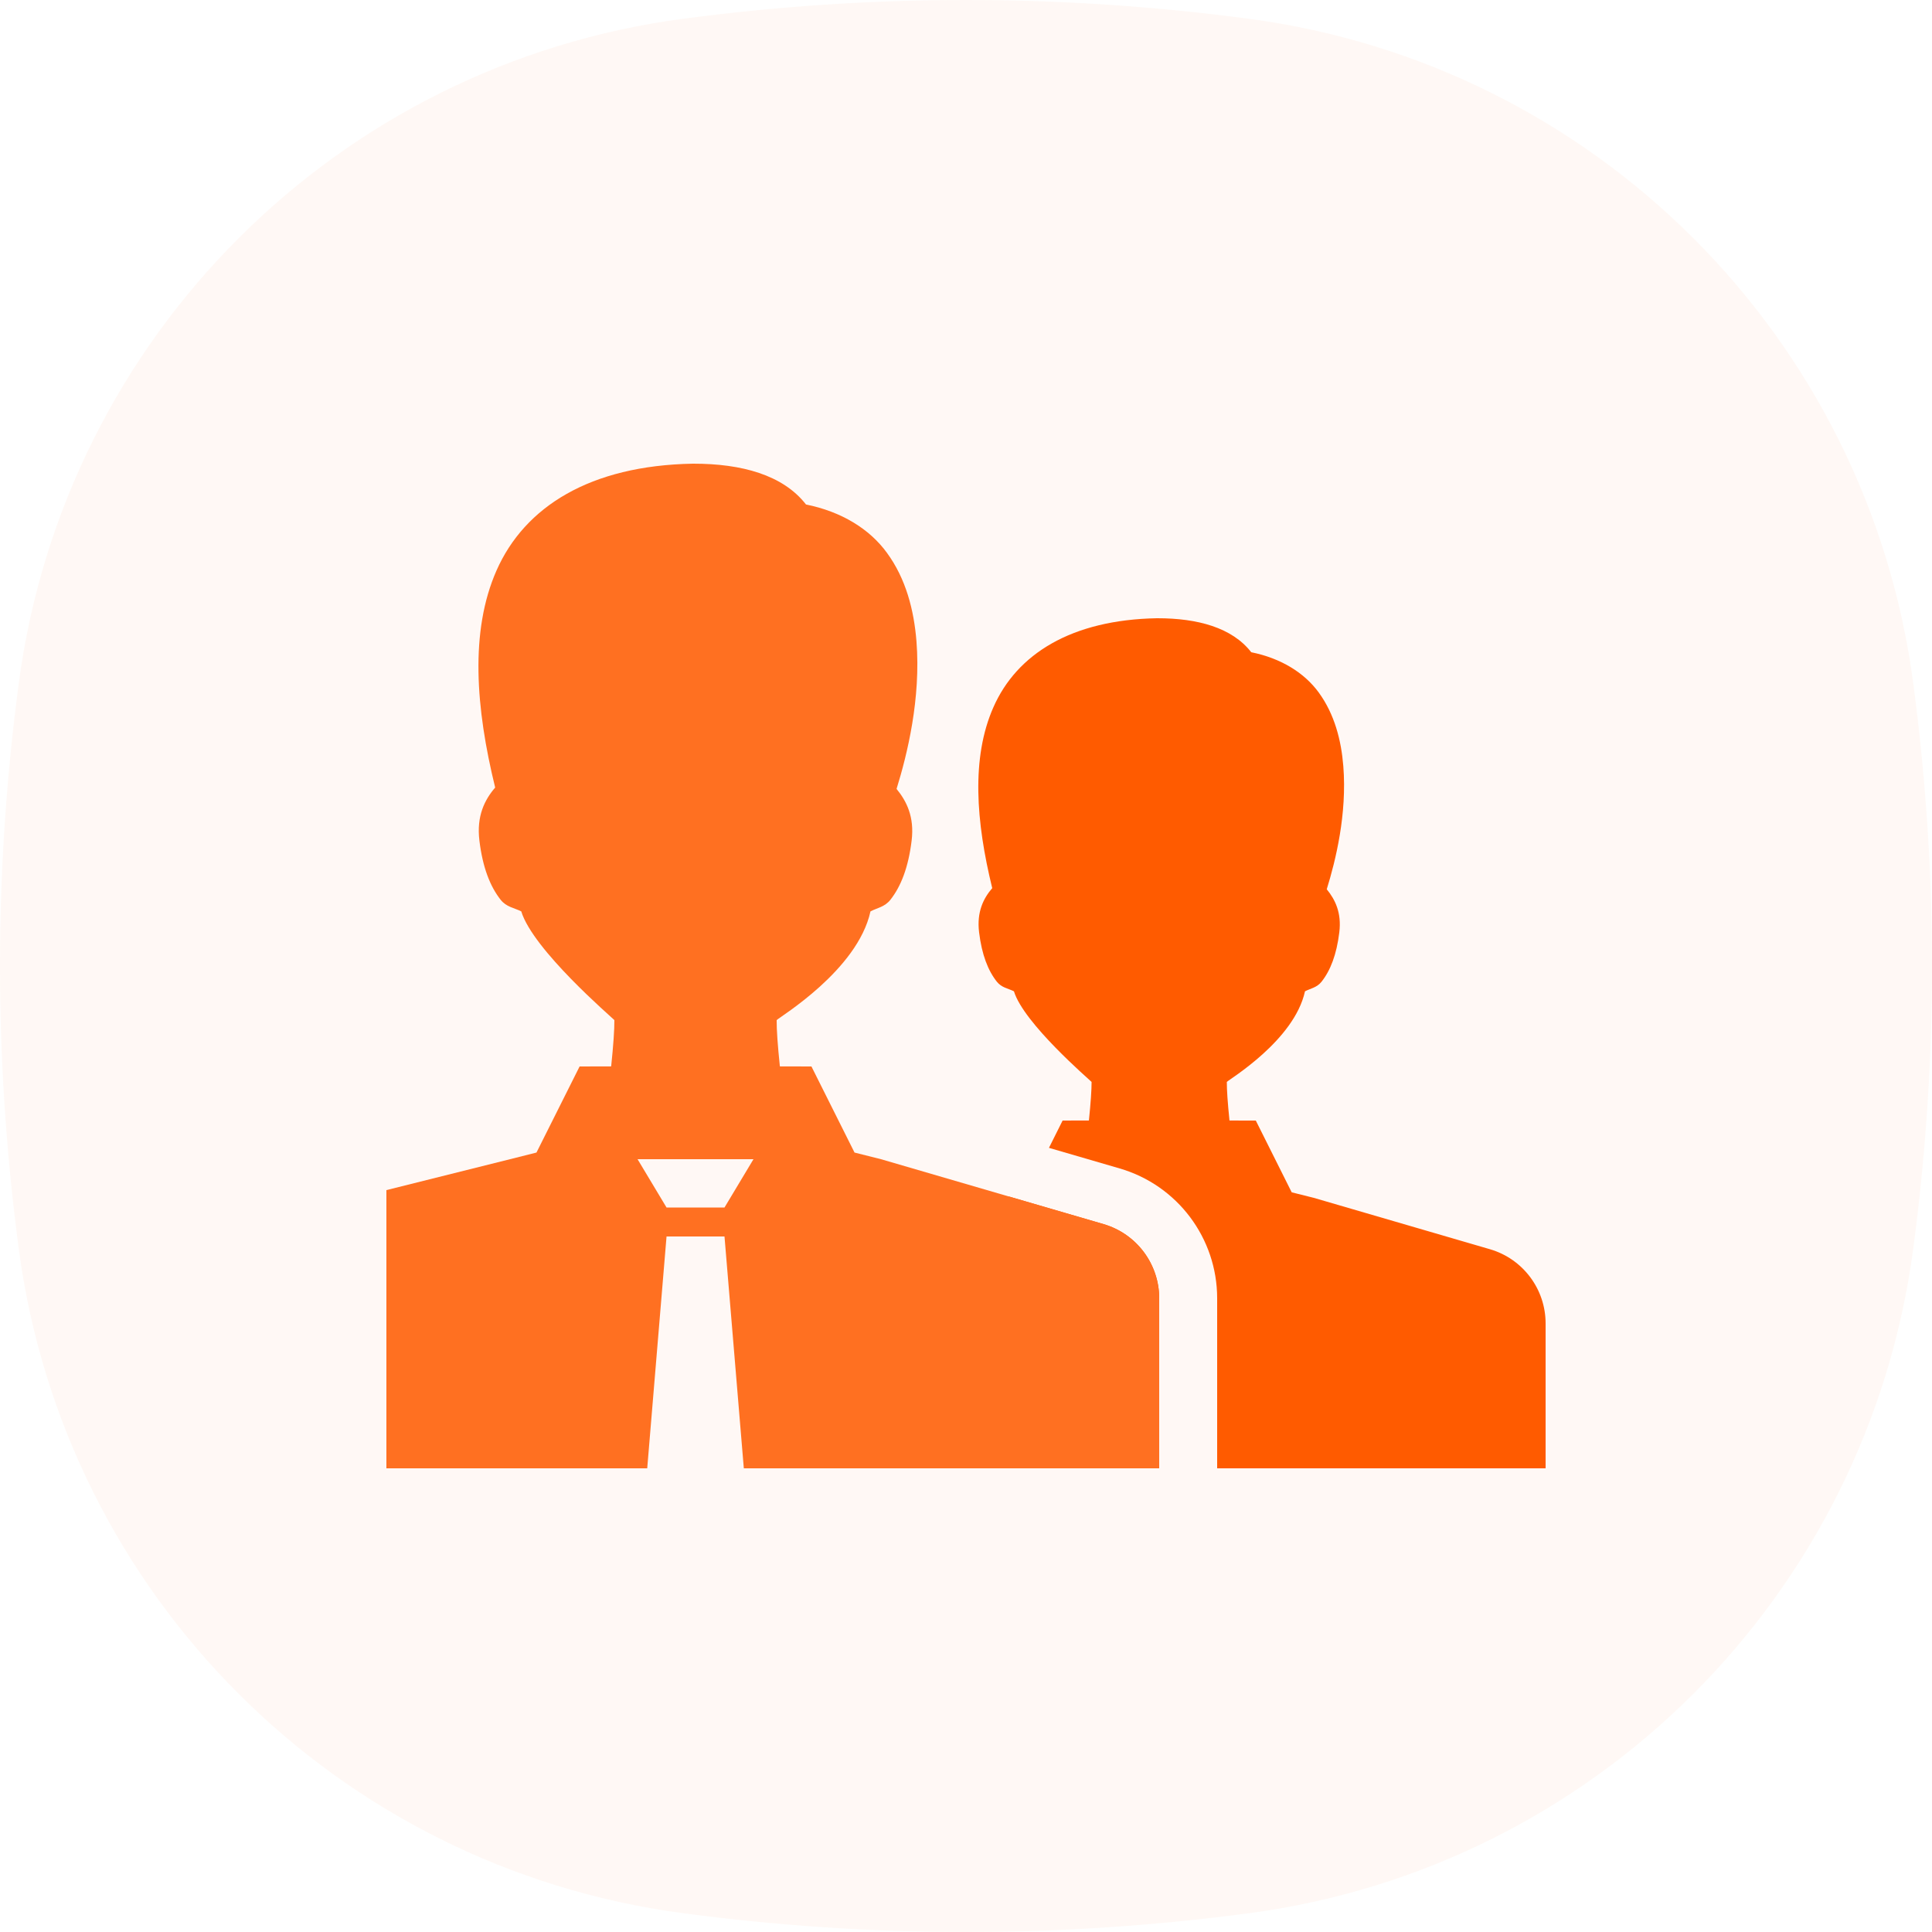
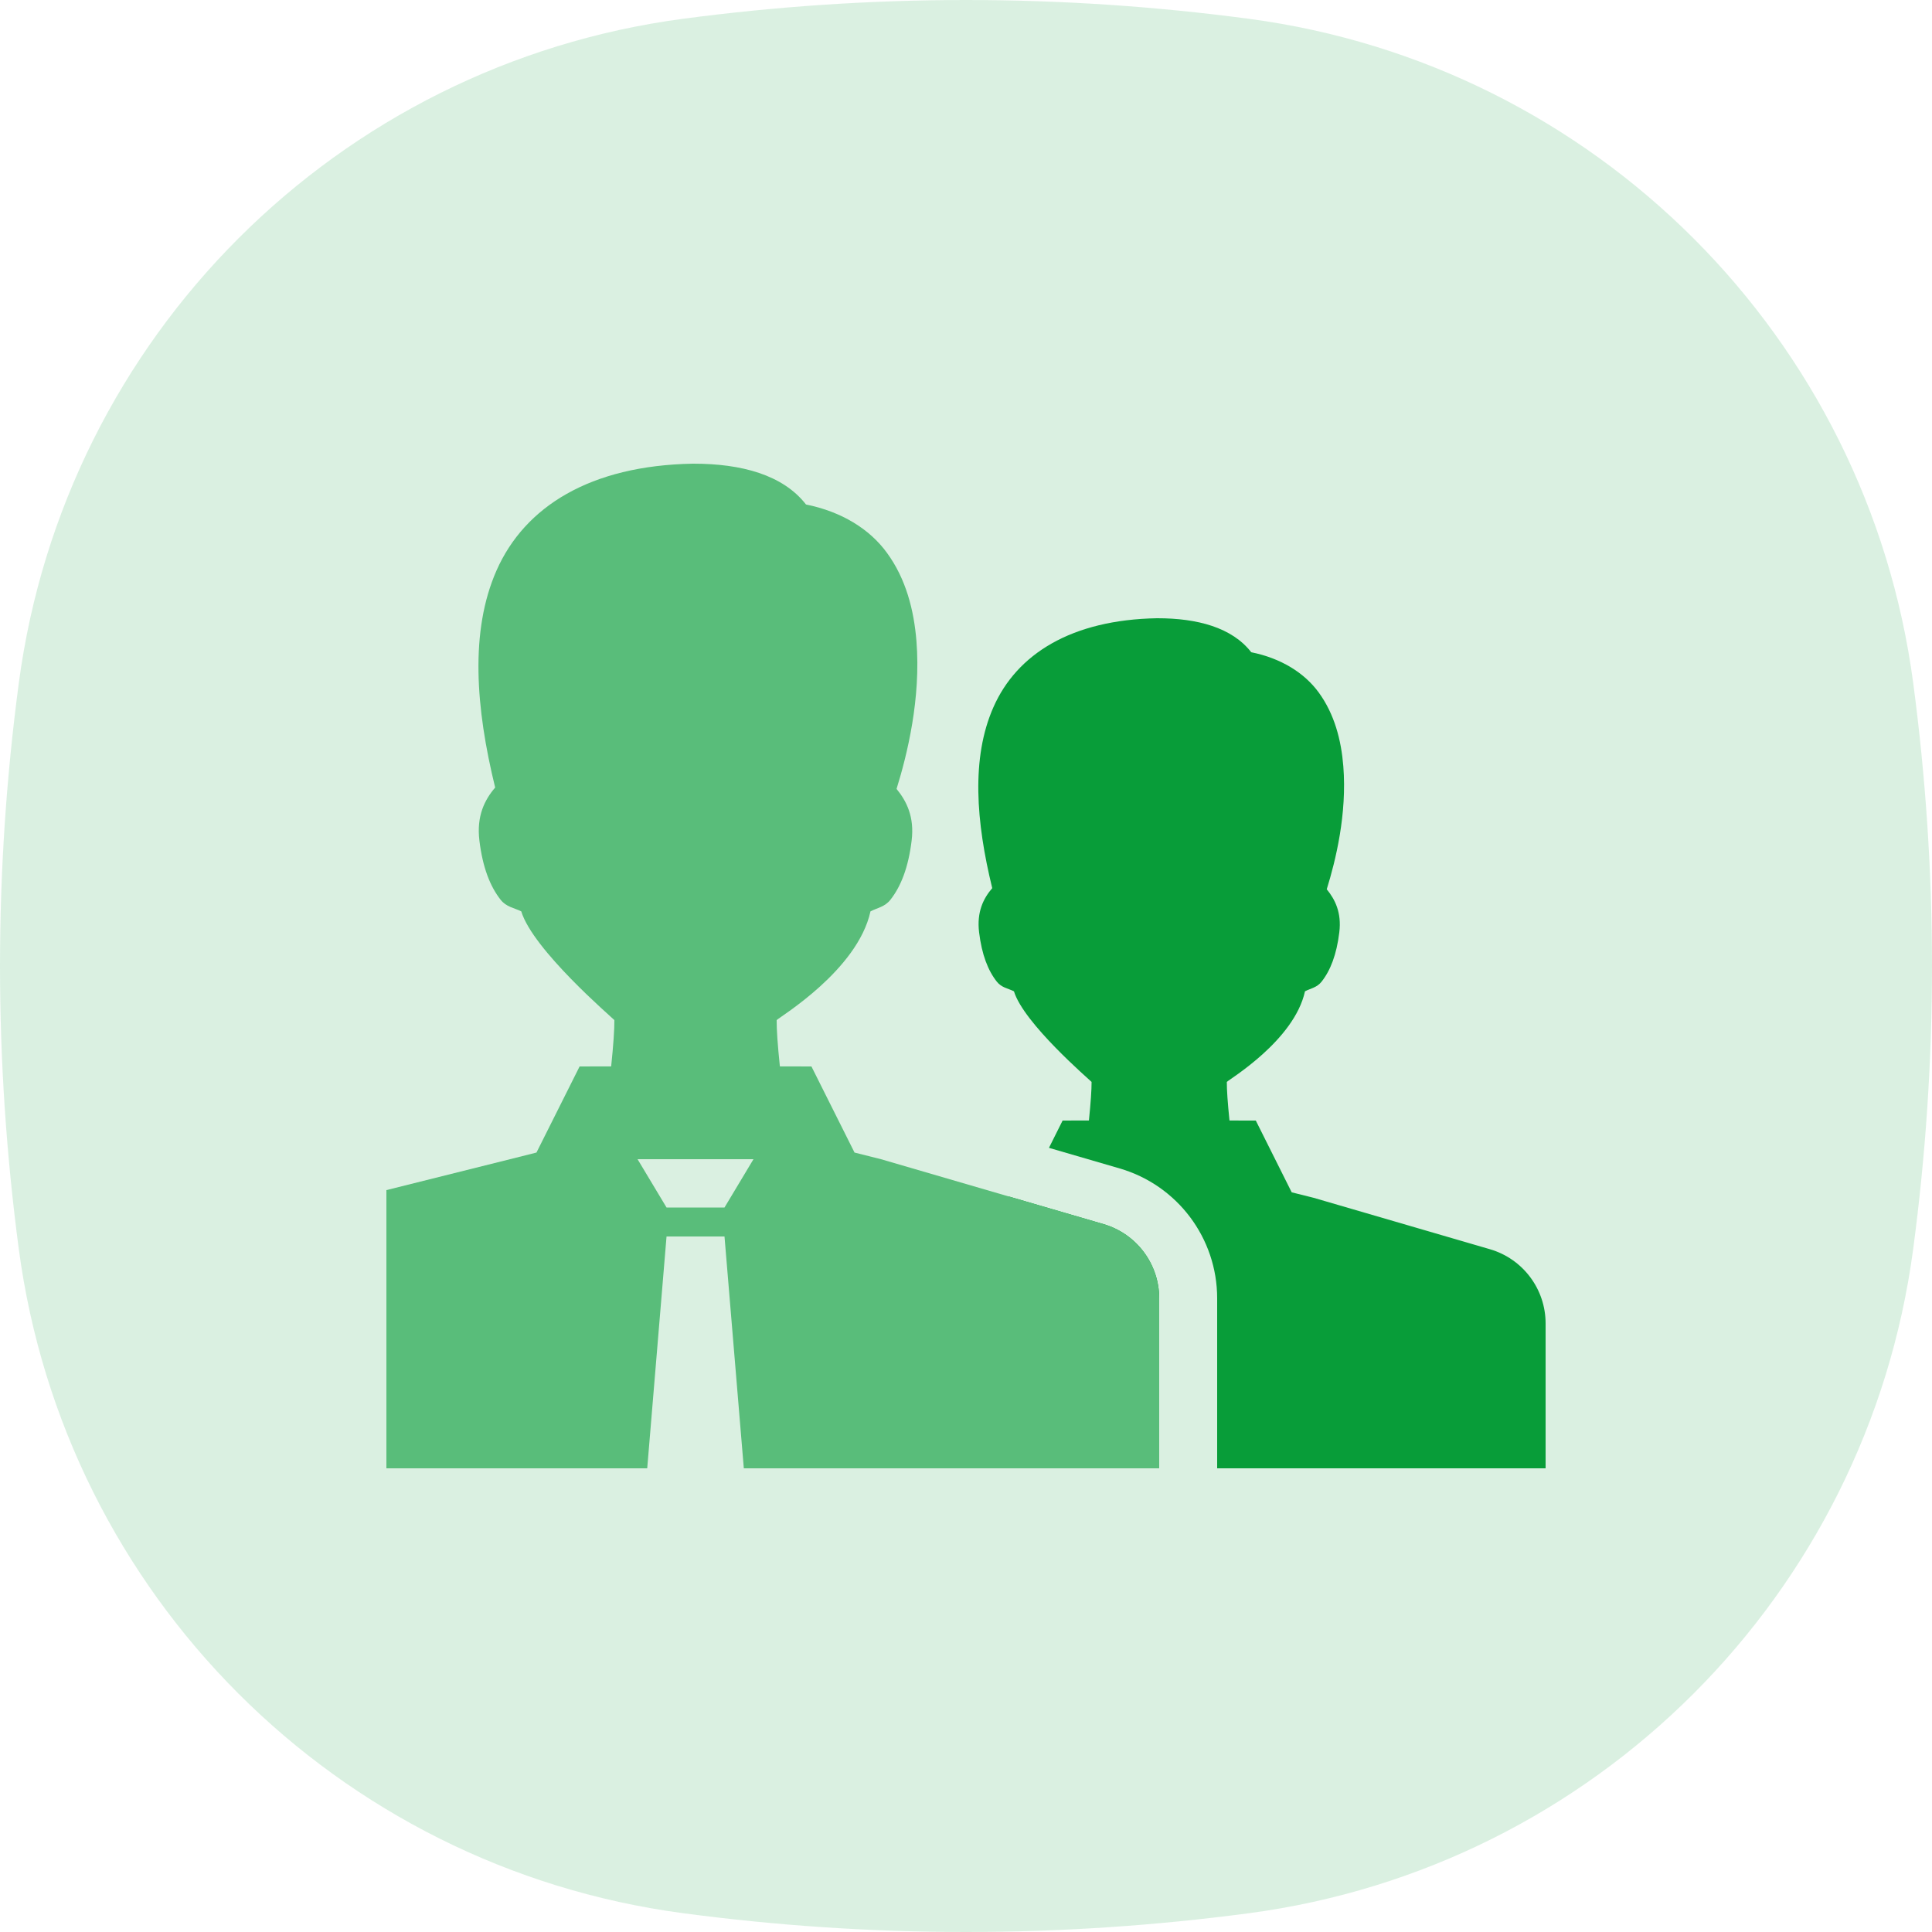
<svg xmlns="http://www.w3.org/2000/svg" width="50px" height="50px" viewBox="0 0 50 50" version="1.1">
-   <g id="我的" stroke="none" stroke-width="1" fill="none" fill-rule="evenodd">
-     <g id="我的已认证" transform="translate(-209, -381)">
-       <g id="我的团队" transform="translate(193, 364)">
-         <g id="team" transform="translate(16, 17)">
-           <path d="M17.684,0.485 C20.123,0.162 22.561,0 25,0 C27.442,0 29.884,0.162 32.326,0.487 L32.326,0.487 C41.282,1.679 48.327,8.727 49.515,17.684 C49.838,20.123 50,22.561 50,25 C50,27.442 49.838,29.884 49.513,32.326 L49.513,32.326 C48.321,41.282 41.273,48.327 32.316,49.515 C29.877,49.838 27.439,50 25,50 C22.558,50 20.116,49.838 17.674,49.513 L17.674,49.513 C8.718,48.321 1.673,41.273 0.485,32.316 C0.162,29.877 0,27.439 0,25 C0,22.558 0.162,20.116 0.487,17.674 L0.487,17.674 C1.679,8.718 8.727,1.673 17.684,0.485 Z" id="矩形" fill="#FF6F22" opacity="0.05" />
-           <path d="M29.956,16 C30.99,16 31.885,16.24 32.382,16.88 C33.148,17.034 33.755,17.409 34.129,17.922 C34.537,18.482 34.711,19.155 34.765,19.83 C34.863,21.066 34.567,22.269 34.336,23.014 C34.55,23.276 34.724,23.616 34.661,24.129 C34.591,24.707 34.43,25.118 34.202,25.406 C34.08,25.56 33.921,25.578 33.773,25.655 C33.495,26.927 31.813,27.932 31.75,28 C31.749,28.207 31.772,28.54 31.819,28.999 L32.5,29 L33.429,30.857 L34,31 L38.56,32.33 C39.413,32.579 40,33.361 40,34.25 L40,38 L31.5,38 L31.5,33.6 C31.5,32.044 30.473,30.676 28.98,30.24 L27.147,29.706 L27.5,29 L28.181,28.998 C28.228,28.539 28.251,28.206 28.25,28 C28.187,27.934 26.493,26.482 26.241,25.655 C26.088,25.578 25.923,25.563 25.798,25.406 C25.57,25.118 25.409,24.707 25.339,24.129 C25.274,23.599 25.453,23.247 25.679,22.985 C25.259,21.271 25.13,19.615 25.709,18.304 C26.315,16.926 27.729,16.04 29.941,16 L29.956,16 Z M26.123,30.969 L28.56,31.68 C29.413,31.929 30,32.711 30,33.6 L30,36 L20,36 L20,34.062 C20,33.144 20.625,32.344 21.515,32.121 L26,31 L26.123,30.969 Z" id="形状结合" fill="#FF5B00" />
-           <path d="M17.947,12 C19.188,12 20.262,12.288 20.859,13.056 C21.778,13.241 22.506,13.69 22.954,14.307 C23.445,14.978 23.653,15.786 23.718,16.596 C23.835,18.079 23.48,19.523 23.203,20.417 C23.46,20.731 23.669,21.139 23.593,21.755 C23.509,22.448 23.316,22.941 23.043,23.287 C22.896,23.472 22.706,23.494 22.528,23.586 C22.194,25.112 20.175,26.319 20.1,26.4 C20.098,26.649 20.126,27.048 20.183,27.598 L21,27.6 L22.115,29.828 L22.8,30 L28.56,31.68 C29.413,31.929 30,32.711 30,33.6 L30,38 L19.25,38 L18.75,32 L17.25,32 L16.75,38 L10,38 L10,30.8 L13.2,30 L13.884,29.828 L15,27.6 L15.817,27.598 C15.874,27.046 15.902,26.647 15.9,26.4 C15.825,26.321 13.792,24.579 13.49,23.586 C13.305,23.494 13.108,23.476 12.957,23.287 C12.684,22.941 12.491,22.448 12.407,21.755 C12.329,21.119 12.544,20.696 12.815,20.382 C12.311,18.326 12.156,16.338 12.85,14.764 C13.579,13.112 15.274,12.048 17.929,12 L17.947,12 Z M19.5,30 L16.5,30 L17.25,31.25 L18.75,31.25 L19.5,30 Z" id="形状结合" fill="#FF7021" />
+   <g id="代理角色" stroke="none" stroke-width="1" fill="none" fill-rule="evenodd">
+     <g id="个人代理" transform="translate(-207, -221)">
+       <g id="我的团队" transform="translate(193, 204)">
+         <g id="team" transform="translate(14, 17)">
+           <path d="M17.684,0.485 C20.123,0.162 22.561,0 25,0 C27.442,0 29.884,0.162 32.326,0.487 L32.326,0.487 C41.282,1.679 48.327,8.727 49.515,17.684 C49.838,20.123 50,22.561 50,25 C50,27.442 49.838,29.884 49.513,32.326 L49.513,32.326 C48.321,41.282 41.273,48.327 32.316,49.515 C29.877,49.838 27.439,50 25,50 C22.558,50 20.116,49.838 17.674,49.513 L17.674,49.513 C8.718,48.321 1.673,41.273 0.485,32.316 C0.162,29.877 0,27.439 0,25 C0,22.558 0.162,20.116 0.487,17.674 L0.487,17.674 C1.679,8.718 8.727,1.673 17.684,0.485 Z" id="矩形" fill="#089D39" opacity="0.15" />
+           <path d="M29.956,16 C30.99,16 31.885,16.24 32.382,16.88 C33.148,17.034 33.755,17.409 34.129,17.922 C34.537,18.482 34.711,19.155 34.765,19.83 C34.863,21.066 34.567,22.269 34.336,23.014 C34.55,23.276 34.724,23.616 34.661,24.129 C34.591,24.707 34.43,25.118 34.202,25.406 C34.08,25.56 33.921,25.578 33.773,25.655 C33.495,26.927 31.813,27.932 31.75,28 C31.749,28.207 31.772,28.54 31.819,28.999 L32.5,29 L33.429,30.857 L34,31 L38.56,32.33 C39.413,32.579 40,33.361 40,34.25 L40,38 L31.5,38 L31.5,33.6 C31.5,32.044 30.473,30.676 28.98,30.24 L27.147,29.706 L27.5,29 L28.181,28.998 C28.228,28.539 28.251,28.206 28.25,28 C28.187,27.934 26.493,26.482 26.241,25.655 C26.088,25.578 25.923,25.563 25.798,25.406 C25.57,25.118 25.409,24.707 25.339,24.129 C25.274,23.599 25.453,23.247 25.679,22.985 C25.259,21.271 25.13,19.615 25.709,18.304 C26.315,16.926 27.729,16.04 29.941,16 L29.956,16 Z M26.123,30.969 L28.56,31.68 C29.413,31.929 30,32.711 30,33.6 L30,36 L20,36 L20,34.062 C20,33.144 20.625,32.344 21.515,32.121 L26,31 L26.123,30.969 Z" id="形状结合" fill="#089D39" />
+           <path d="M17.947,12 C19.188,12 20.262,12.288 20.859,13.056 C21.778,13.241 22.506,13.69 22.954,14.307 C23.445,14.978 23.653,15.786 23.718,16.596 C23.835,18.079 23.48,19.523 23.203,20.417 C23.46,20.731 23.669,21.139 23.593,21.755 C23.509,22.448 23.316,22.941 23.043,23.287 C22.896,23.472 22.706,23.494 22.528,23.586 C22.194,25.112 20.175,26.319 20.1,26.4 C20.098,26.649 20.126,27.048 20.183,27.598 L21,27.6 L22.115,29.828 L22.8,30 L28.56,31.68 C29.413,31.929 30,32.711 30,33.6 L30,38 L19.25,38 L18.75,32 L17.25,32 L16.75,38 L10,38 L10,30.8 L13.2,30 L13.884,29.828 L15,27.6 L15.817,27.598 C15.874,27.046 15.902,26.647 15.9,26.4 C15.825,26.321 13.792,24.579 13.49,23.586 C13.305,23.494 13.108,23.476 12.957,23.287 C12.684,22.941 12.491,22.448 12.407,21.755 C12.329,21.119 12.544,20.696 12.815,20.382 C12.311,18.326 12.156,16.338 12.85,14.764 C13.579,13.112 15.274,12.048 17.929,12 L17.947,12 Z M19.5,30 L16.5,30 L17.25,31.25 L18.75,31.25 L19.5,30 Z" id="形状结合" fill="#59BD7A" />
        </g>
      </g>
    </g>
  </g>
</svg>
